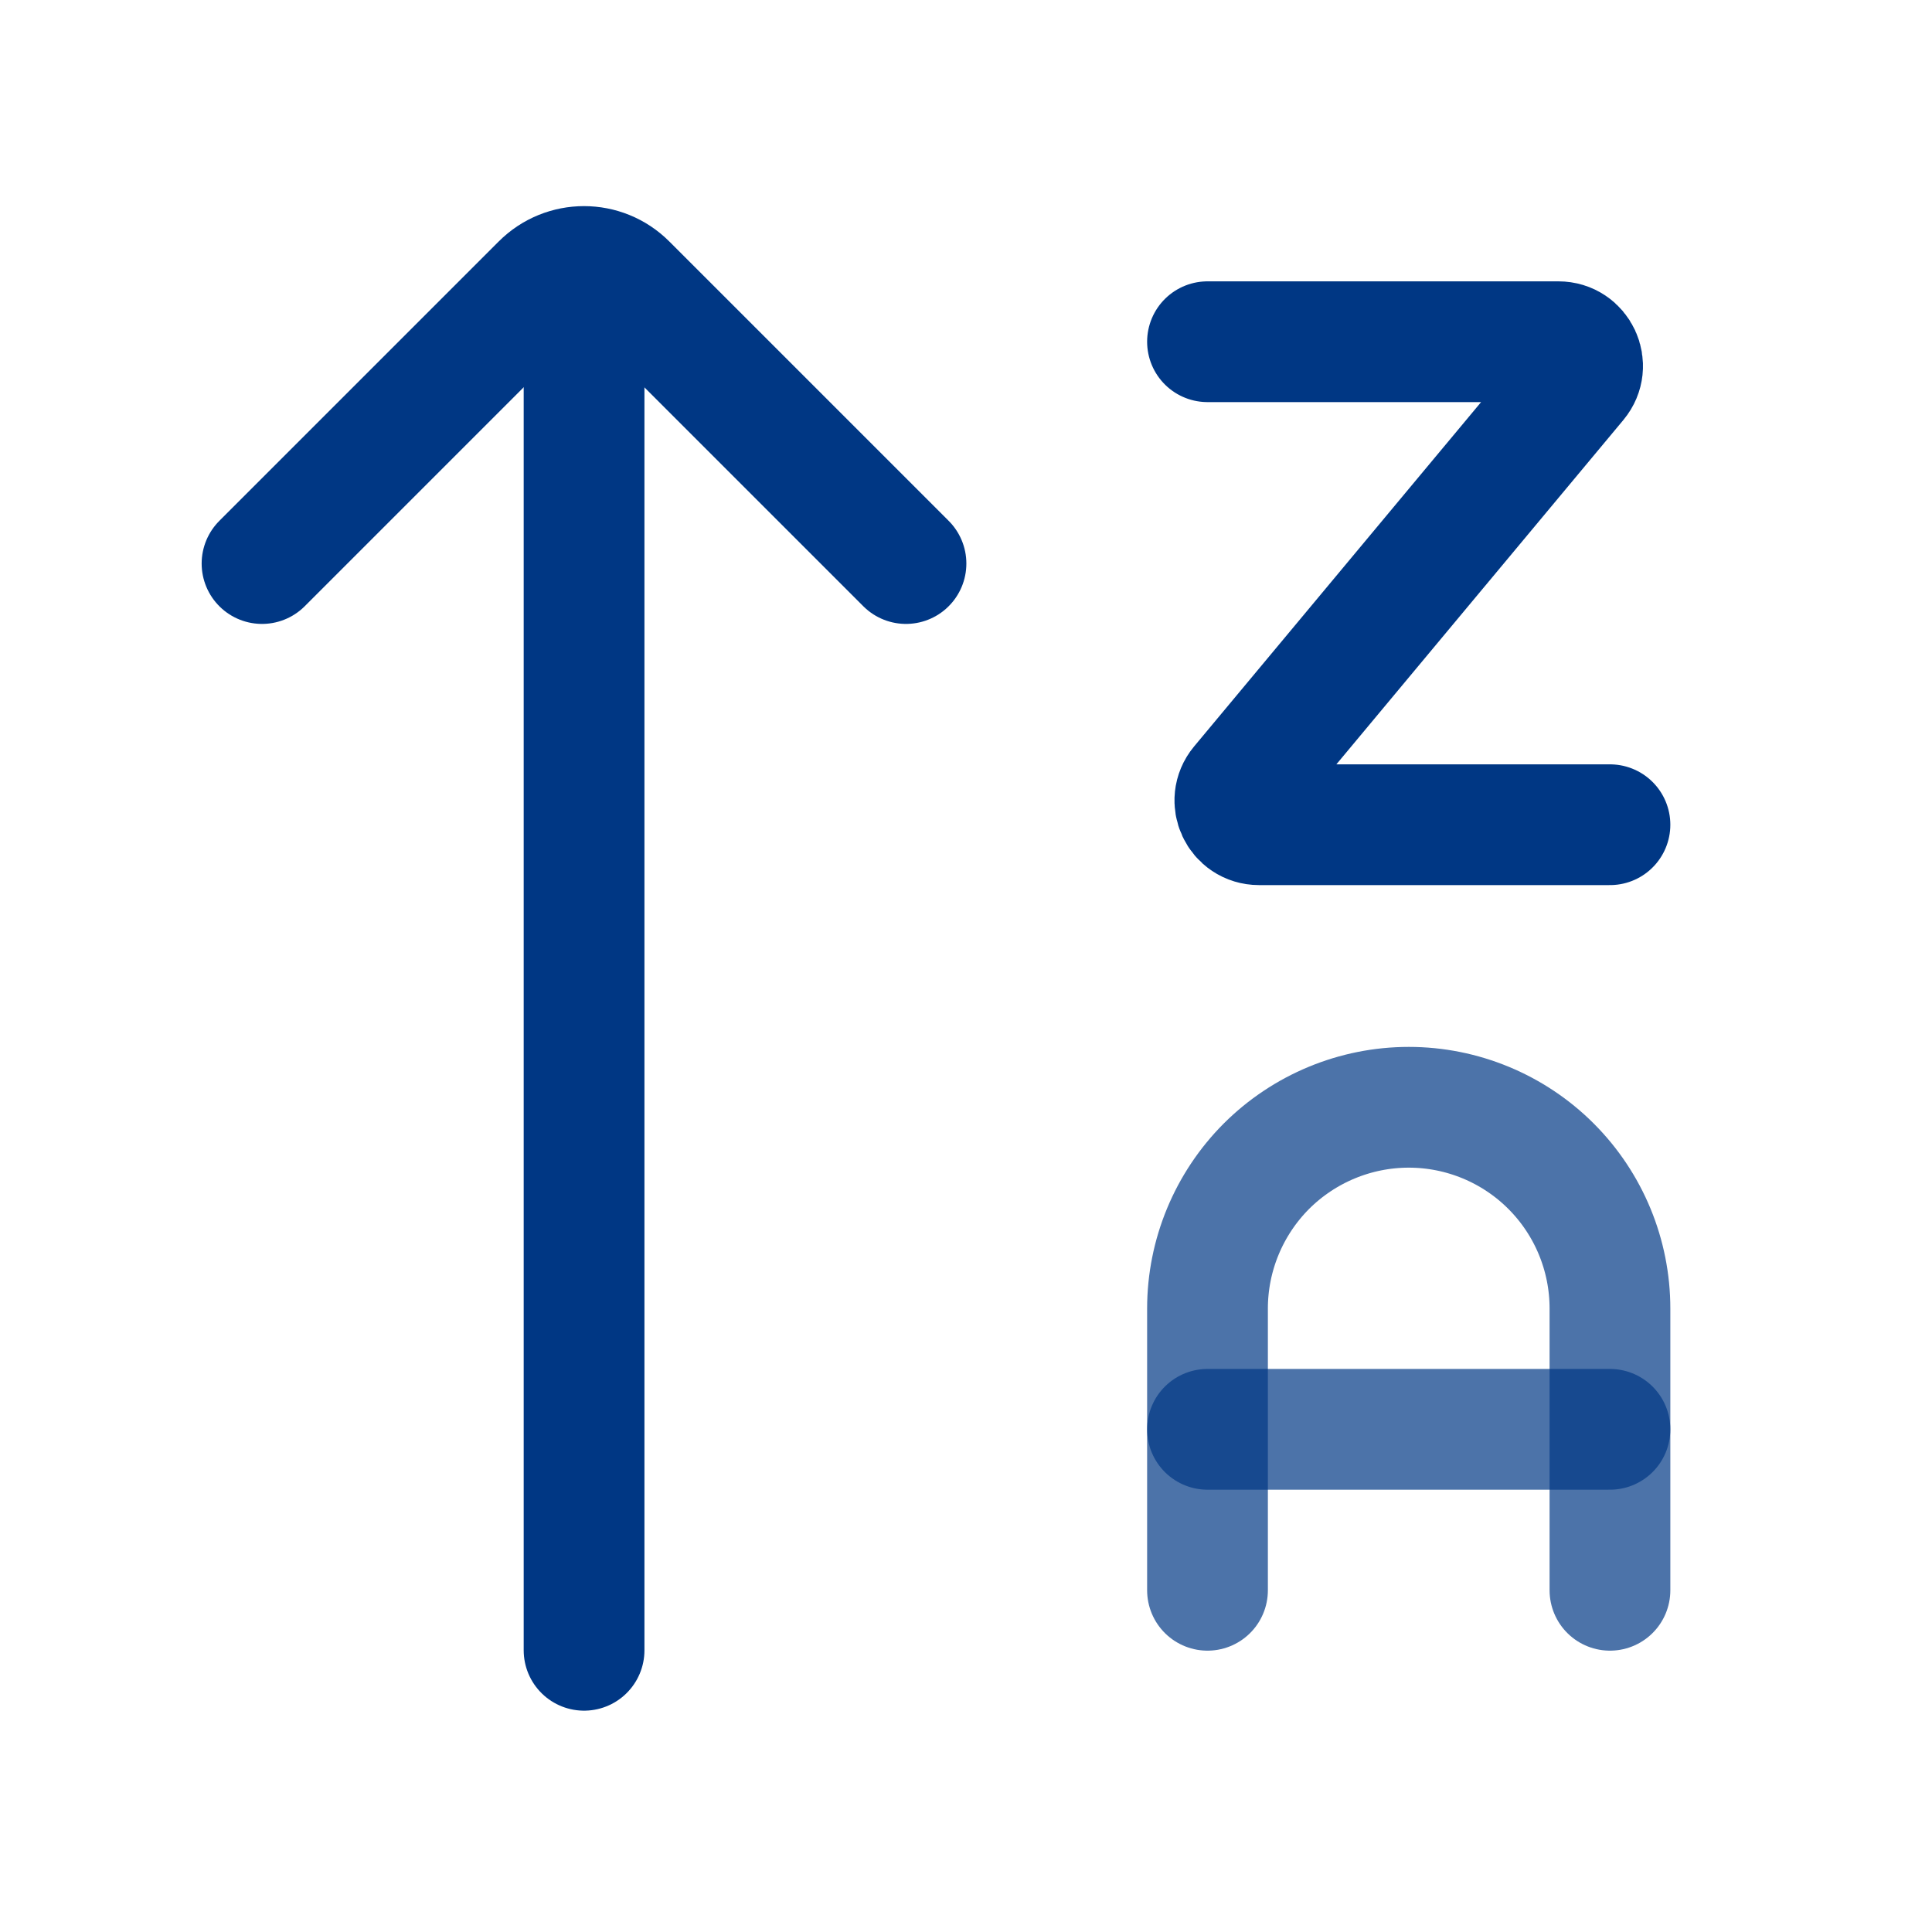
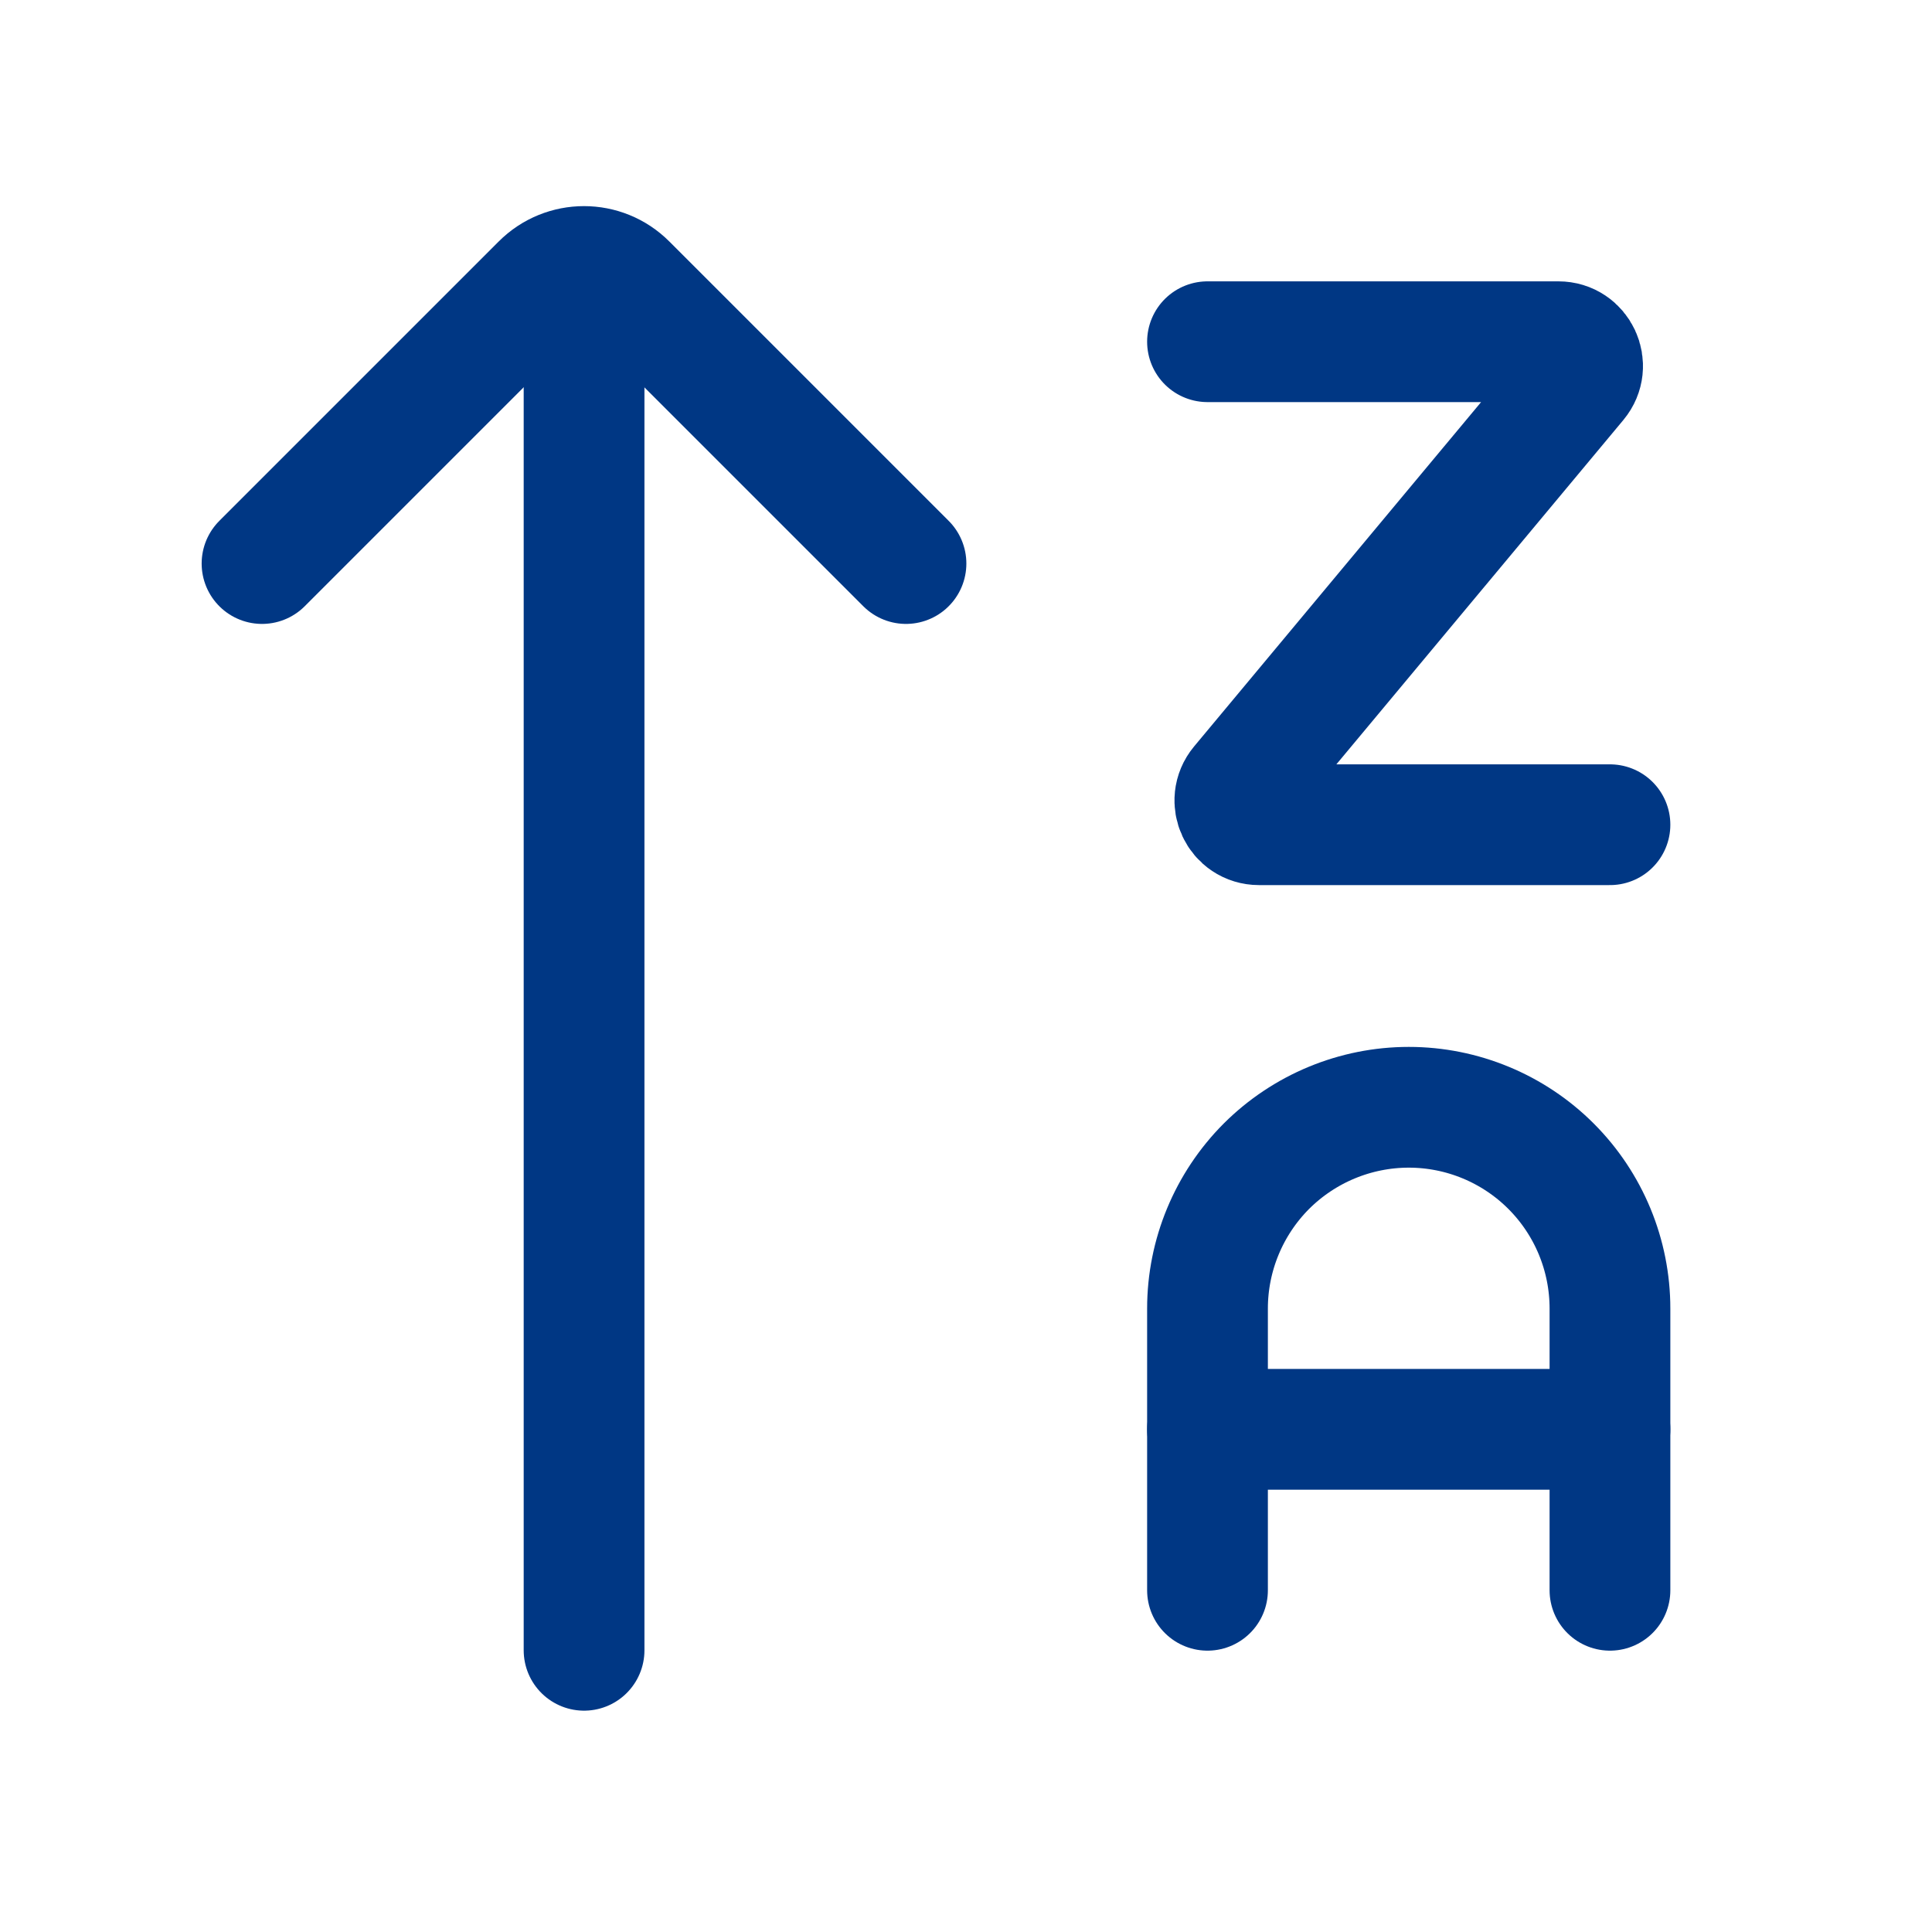
<svg xmlns="http://www.w3.org/2000/svg" width="16" height="16" viewBox="0 0 16 16" fill="none">
  <path d="M2.17 4.667L4.483 2.354C4.678 2.158 4.995 2.158 5.19 2.354L7.503 4.667" stroke="#003784" stroke-linecap="round" stroke-linejoin="round" />
  <path d="M4.837 2.667L4.837 13.667" stroke="#003784" stroke-linecap="round" stroke-linejoin="round" />
-   <path opacity="0.7" d="M13.333 11.837H10" stroke="#003784" stroke-linecap="round" stroke-linejoin="round" />
-   <path opacity="0.7" d="M10 13.17V10.837C10 10.395 10.176 9.971 10.488 9.658C10.801 9.346 11.225 9.17 11.667 9.17C12.109 9.17 12.533 9.346 12.845 9.658C13.158 9.971 13.333 10.395 13.333 10.837V13.17" stroke="#003784" stroke-linecap="round" stroke-linejoin="round" />
+   <path d="M13.333 11.837H10" stroke="#003784" stroke-linecap="round" stroke-linejoin="round" />
+   <path d="M10 13.17V10.837C10 10.395 10.176 9.971 10.488 9.658C10.801 9.346 11.225 9.17 11.667 9.17C12.109 9.17 12.533 9.346 12.845 9.658C13.158 9.971 13.333 10.395 13.333 10.837V13.17" stroke="#003784" stroke-linecap="round" stroke-linejoin="round" />
  <path d="M10 2.83H12.906C13.076 2.83 13.168 3.028 13.06 3.158L10.273 6.502C10.165 6.632 10.257 6.83 10.427 6.83H13.333" stroke="#003784" stroke-linecap="round" stroke-linejoin="round" />
</svg>
